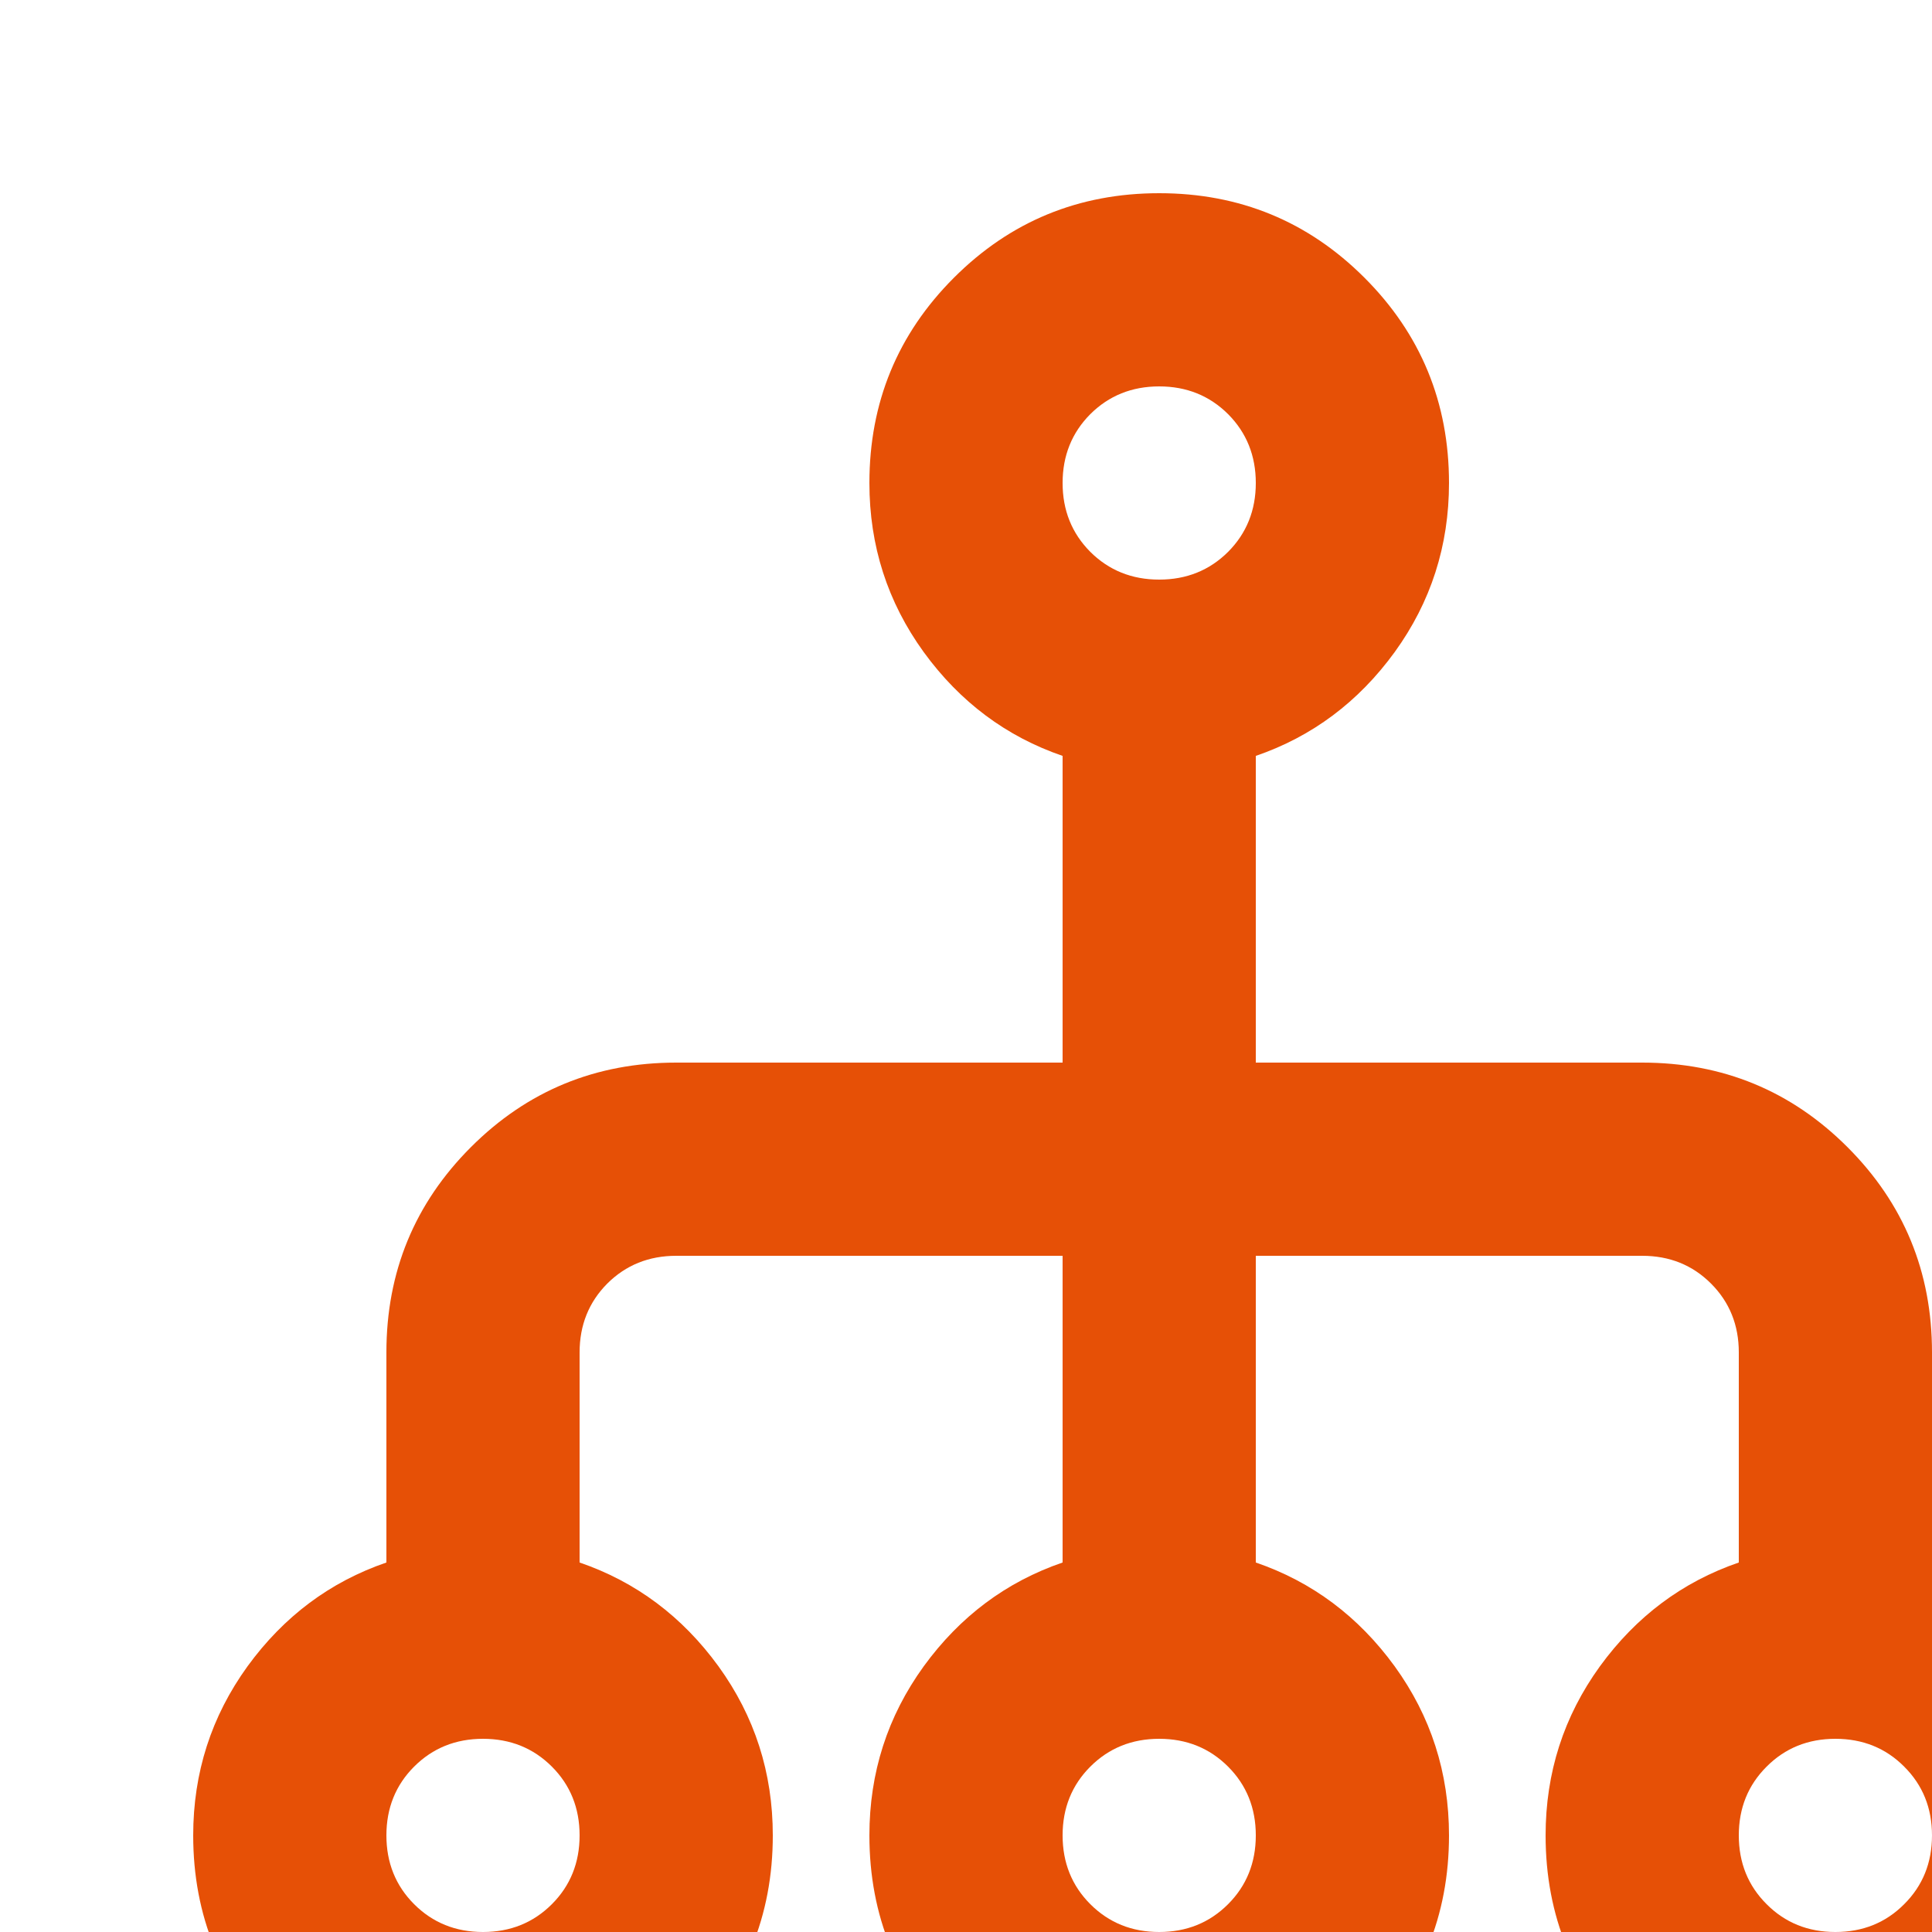
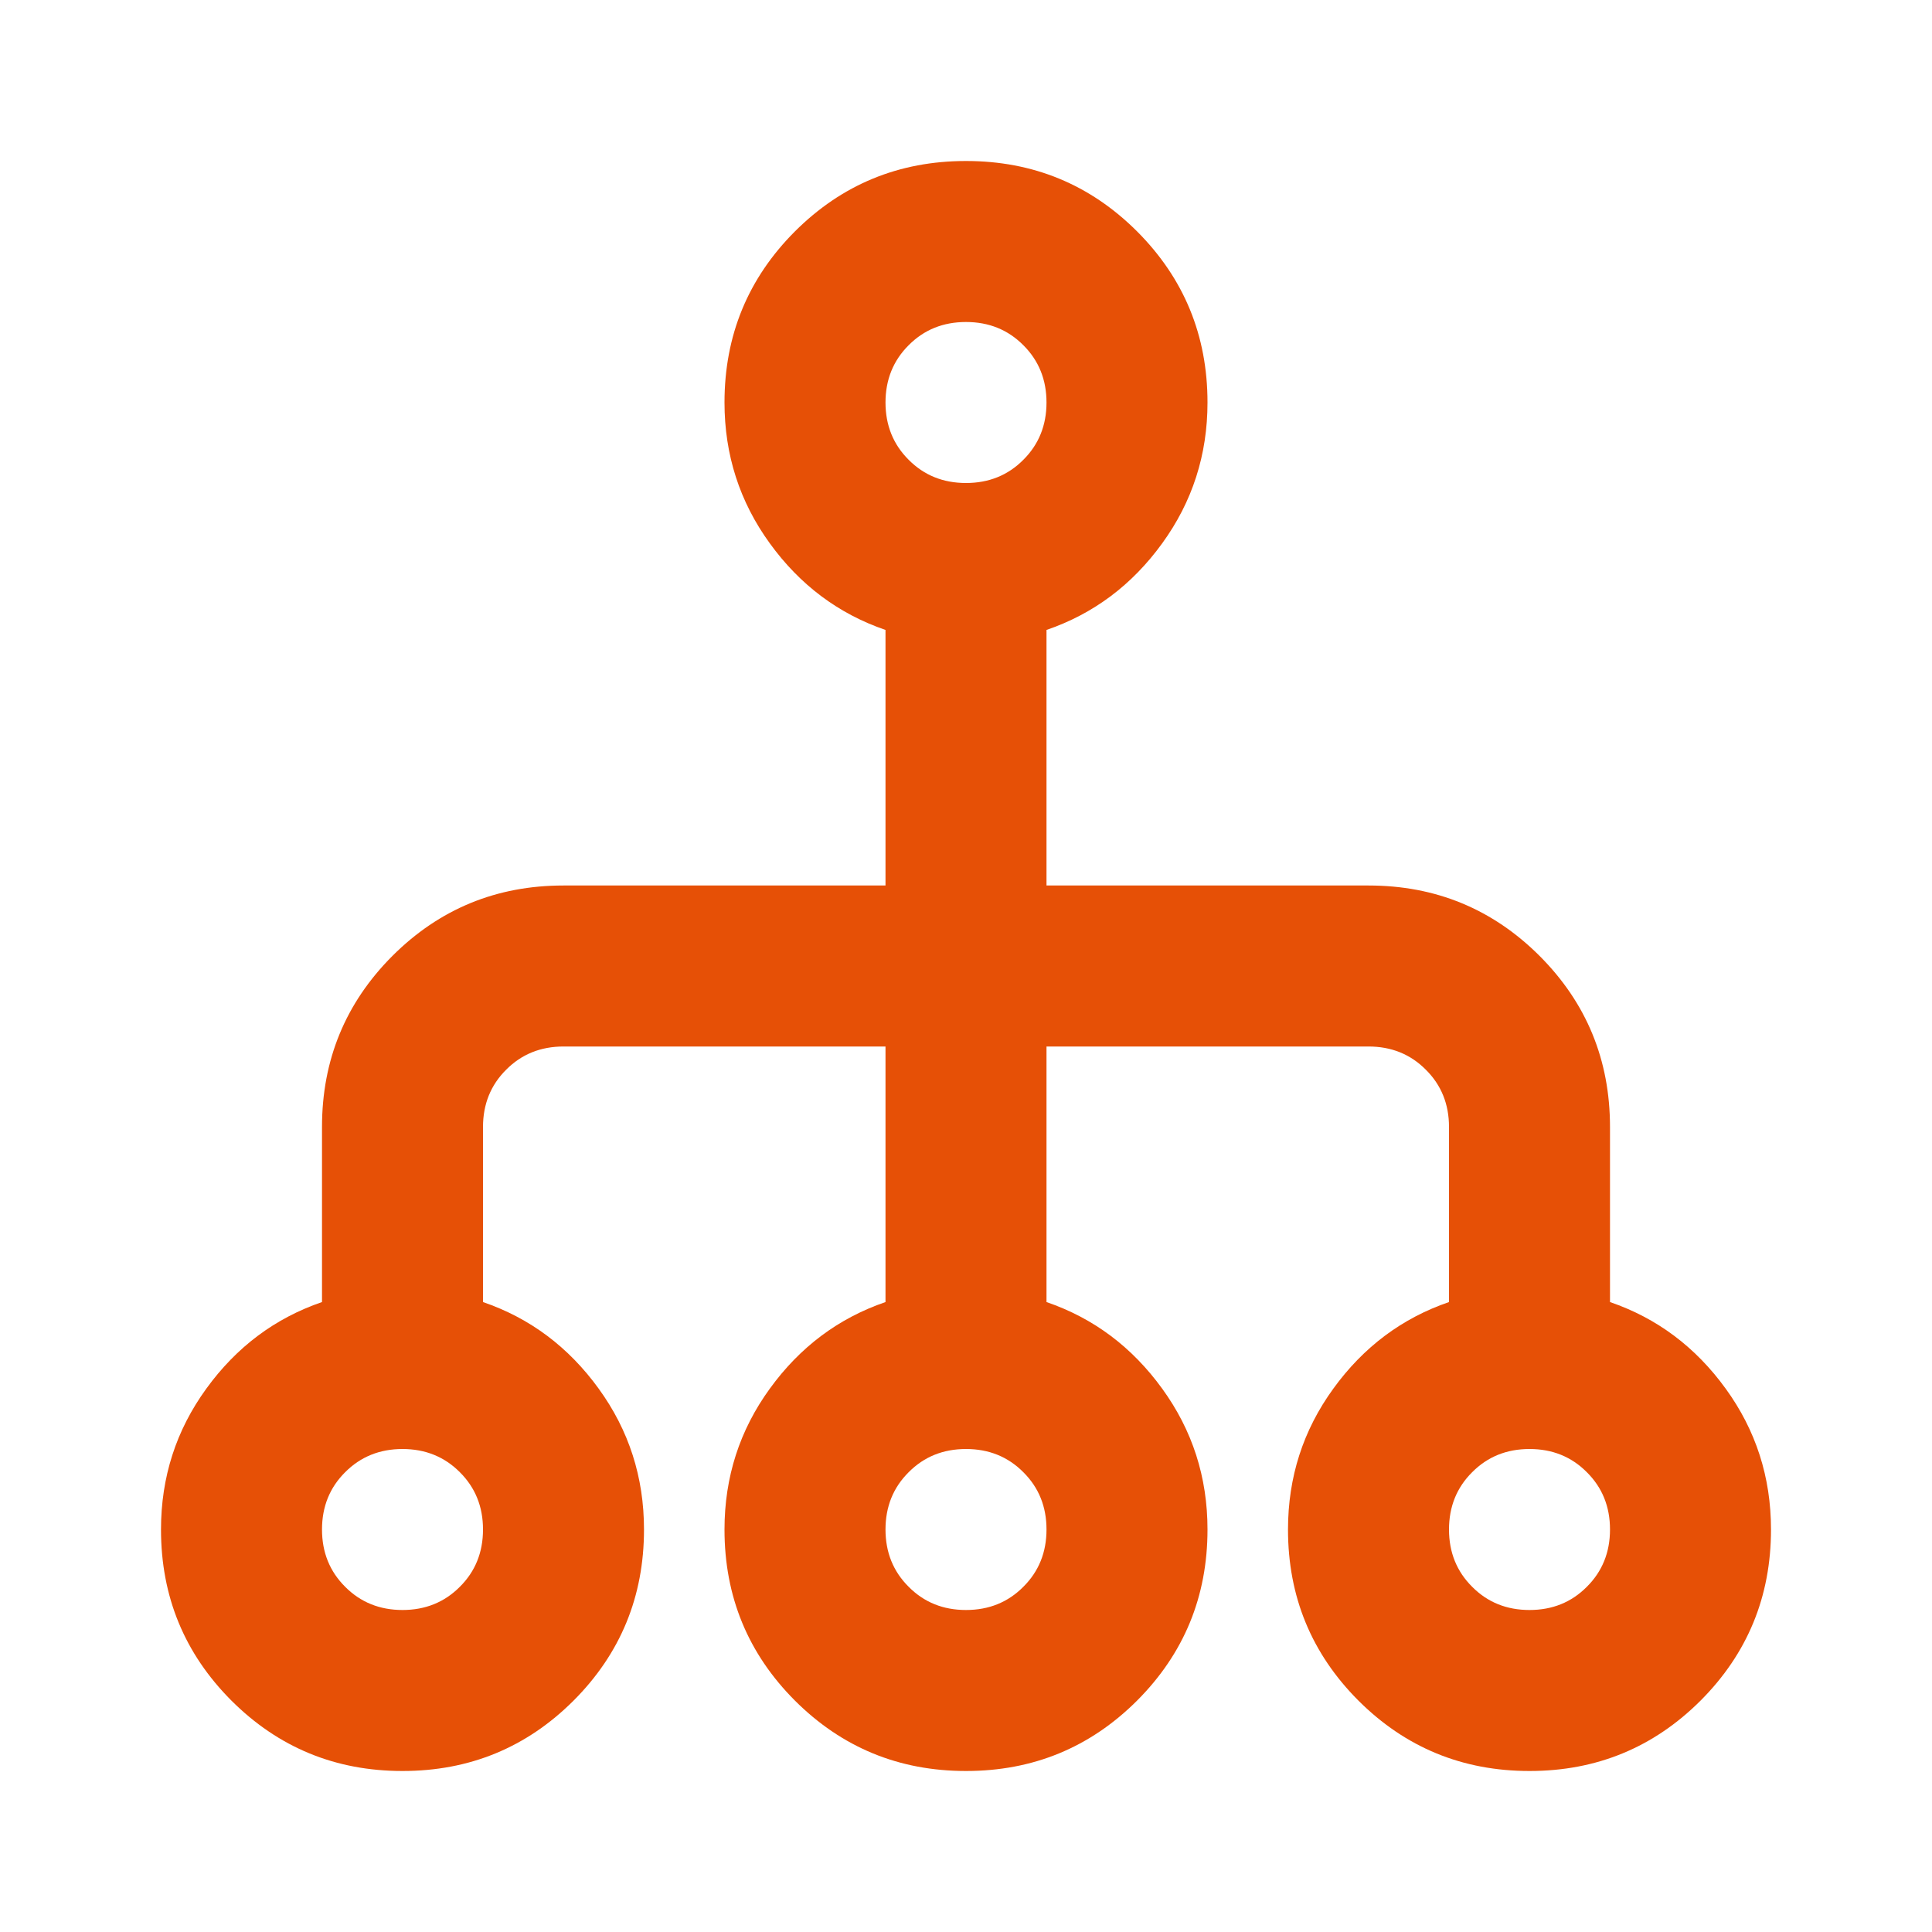
- <svg xmlns="http://www.w3.org/2000/svg" width="20" height="20" viewBox="0 0 20 20" fill="none">
-   <mask id="mask0_26693_44695" style="mask-type:alpha" maskUnits="userSpaceOnUse" x="0" y="0" width="20" height="20">
-     <rect width="20" height="20" fill="#D9D9D9" />
+ <svg xmlns="http://www.w3.org/2000/svg" width="18" height="18" viewBox="0 0 18 18" fill="none">
+   <mask id="mask0_27698_85195" style="mask-type:alpha" maskUnits="userSpaceOnUse" x="0" y="0" width="18" height="18">
+     <rect width="18" height="18" fill="#D9D9D9" />
  </mask>
-   <g mask="url(#mask0_26693_44695)">
-     <path d="M5 22C4.167 22 3.458 21.708 2.875 21.125C2.292 20.542 2 19.833 2 19C2 18.35 2.188 17.767 2.562 17.25C2.938 16.733 3.417 16.375 4 16.175V14C4 13.167 4.292 12.458 4.875 11.875C5.458 11.292 6.167 11 7 11H11V7.825C10.417 7.625 9.938 7.267 9.562 6.75C9.188 6.233 9 5.65 9 5C9 4.167 9.292 3.458 9.875 2.875C10.458 2.292 11.167 2 12 2C12.833 2 13.542 2.292 14.125 2.875C14.708 3.458 15 4.167 15 5C15 5.65 14.812 6.233 14.438 6.75C14.062 7.267 13.583 7.625 13 7.825V11H17C17.833 11 18.542 11.292 19.125 11.875C19.708 12.458 20 13.167 20 14V16.175C20.583 16.375 21.062 16.733 21.438 17.25C21.812 17.767 22 18.35 22 19C22 19.833 21.708 20.542 21.125 21.125C20.542 21.708 19.833 22 19 22C18.167 22 17.458 21.708 16.875 21.125C16.292 20.542 16 19.833 16 19C16 18.35 16.188 17.767 16.562 17.25C16.938 16.733 17.417 16.375 18 16.175V14C18 13.717 17.904 13.479 17.712 13.287C17.521 13.096 17.283 13 17 13H13V16.175C13.583 16.375 14.062 16.733 14.438 17.25C14.812 17.767 15 18.35 15 19C15 19.833 14.708 20.542 14.125 21.125C13.542 21.708 12.833 22 12 22C11.167 22 10.458 21.708 9.875 21.125C9.292 20.542 9 19.833 9 19C9 18.35 9.188 17.767 9.562 17.25C9.938 16.733 10.417 16.375 11 16.175V13H7C6.717 13 6.479 13.096 6.287 13.287C6.096 13.479 6 13.717 6 14V16.175C6.583 16.375 7.062 16.733 7.438 17.25C7.812 17.767 8 18.35 8 19C8 19.833 7.708 20.542 7.125 21.125C6.542 21.708 5.833 22 5 22ZM5 20C5.283 20 5.521 19.904 5.713 19.712C5.904 19.521 6 19.283 6 19C6 18.717 5.904 18.479 5.713 18.288C5.521 18.096 5.283 18 5 18C4.717 18 4.479 18.096 4.287 18.288C4.096 18.479 4 18.717 4 19C4 19.283 4.096 19.521 4.287 19.712C4.479 19.904 4.717 20 5 20ZM12 20C12.283 20 12.521 19.904 12.713 19.712C12.904 19.521 13 19.283 13 19C13 18.717 12.904 18.479 12.713 18.288C12.521 18.096 12.283 18 12 18C11.717 18 11.479 18.096 11.287 18.288C11.096 18.479 11 18.717 11 19C11 19.283 11.096 19.521 11.287 19.712C11.479 19.904 11.717 20 12 20ZM19 20C19.283 20 19.521 19.904 19.712 19.712C19.904 19.521 20 19.283 20 19C20 18.717 19.904 18.479 19.712 18.288C19.521 18.096 19.283 18 19 18C18.717 18 18.479 18.096 18.288 18.288C18.096 18.479 18 18.717 18 19C18 19.283 18.096 19.521 18.288 19.712C18.479 19.904 18.717 20 19 20ZM12 6C12.283 6 12.521 5.904 12.713 5.713C12.904 5.521 13 5.283 13 5C13 4.717 12.904 4.479 12.713 4.287C12.521 4.096 12.283 4 12 4C11.717 4 11.479 4.096 11.287 4.287C11.096 4.479 11 4.717 11 5C11 5.283 11.096 5.521 11.287 5.713C11.479 5.904 11.717 6 12 6Z" fill="#E65006" />
+   <g mask="url(#mask0_27698_85195)">
+     <path d="M3.75 16.5C3.125 16.5 2.594 16.281 2.156 15.844C1.719 15.406 1.5 14.875 1.5 14.25C1.5 13.762 1.641 13.325 1.922 12.938C2.203 12.55 2.562 12.281 3 12.131V10.5C3 9.875 3.219 9.344 3.656 8.906C4.094 8.469 4.625 8.25 5.25 8.25H8.25V5.869C7.812 5.719 7.453 5.45 7.172 5.062C6.891 4.675 6.75 4.237 6.75 3.75C6.75 3.125 6.969 2.594 7.406 2.156C7.844 1.719 8.375 1.5 9 1.5C9.625 1.5 10.156 1.719 10.594 2.156C11.031 2.594 11.25 3.125 11.25 3.75C11.25 4.237 11.109 4.675 10.828 5.062C10.547 5.45 10.188 5.719 9.75 5.869V8.25H12.75C13.375 8.25 13.906 8.469 14.344 8.906C14.781 9.344 15 9.875 15 10.5V12.131C15.438 12.281 15.797 12.55 16.078 12.938C16.359 13.325 16.5 13.762 16.5 14.25C16.5 14.875 16.281 15.406 15.844 15.844C15.406 16.281 14.875 16.5 14.25 16.5C13.625 16.5 13.094 16.281 12.656 15.844C12.219 15.406 12 14.875 12 14.25C12 13.762 12.141 13.325 12.422 12.938C12.703 12.55 13.062 12.281 13.5 12.131V10.5C13.5 10.287 13.428 10.109 13.284 9.966C13.141 9.822 12.963 9.75 12.75 9.75H9.75V12.131C10.188 12.281 10.547 12.55 10.828 12.938C11.109 13.325 11.25 13.762 11.25 14.25C11.25 14.875 11.031 15.406 10.594 15.844C10.156 16.281 9.625 16.5 9 16.5C8.375 16.5 7.844 16.281 7.406 15.844C6.969 15.406 6.75 14.875 6.75 14.25C6.75 13.762 6.891 13.325 7.172 12.938C7.453 12.55 7.812 12.281 8.25 12.131V9.75H5.25C5.037 9.75 4.859 9.822 4.716 9.966C4.572 10.109 4.5 10.287 4.5 10.5V12.131C4.938 12.281 5.297 12.55 5.578 12.938C5.859 13.325 6 13.762 6 14.25C6 14.875 5.781 15.406 5.344 15.844C4.906 16.281 4.375 16.5 3.75 16.5ZM3.75 15C3.962 15 4.141 14.928 4.284 14.784C4.428 14.641 4.5 14.463 4.5 14.25C4.5 14.037 4.428 13.859 4.284 13.716C4.141 13.572 3.962 13.5 3.75 13.5C3.538 13.5 3.359 13.572 3.216 13.716C3.072 13.859 3 14.037 3 14.25C3 14.463 3.072 14.641 3.216 14.784C3.359 14.928 3.538 15 3.75 15ZM9 15C9.213 15 9.391 14.928 9.534 14.784C9.678 14.641 9.75 14.463 9.75 14.25C9.75 14.037 9.678 13.859 9.534 13.716C9.391 13.572 9.213 13.5 9 13.5C8.787 13.5 8.609 13.572 8.466 13.716C8.322 13.859 8.25 14.037 8.25 14.25C8.25 14.463 8.322 14.641 8.466 14.784C8.609 14.928 8.787 15 9 15ZM14.25 15C14.463 15 14.641 14.928 14.784 14.784C14.928 14.641 15 14.463 15 14.25C15 14.037 14.928 13.859 14.784 13.716C14.641 13.572 14.463 13.5 14.25 13.5C14.037 13.5 13.859 13.572 13.716 13.716C13.572 13.859 13.5 14.037 13.5 14.25C13.5 14.463 13.572 14.641 13.716 14.784C13.859 14.928 14.037 15 14.25 15ZM9 4.5C9.213 4.5 9.391 4.428 9.534 4.284C9.678 4.141 9.75 3.962 9.75 3.75C9.75 3.538 9.678 3.359 9.534 3.216C9.391 3.072 9.213 3 9 3C8.787 3 8.609 3.072 8.466 3.216C8.322 3.359 8.25 3.538 8.25 3.75C8.25 3.962 8.322 4.141 8.466 4.284C8.609 4.428 8.787 4.5 9 4.5Z" fill="#E65006" />
  </g>
</svg>
